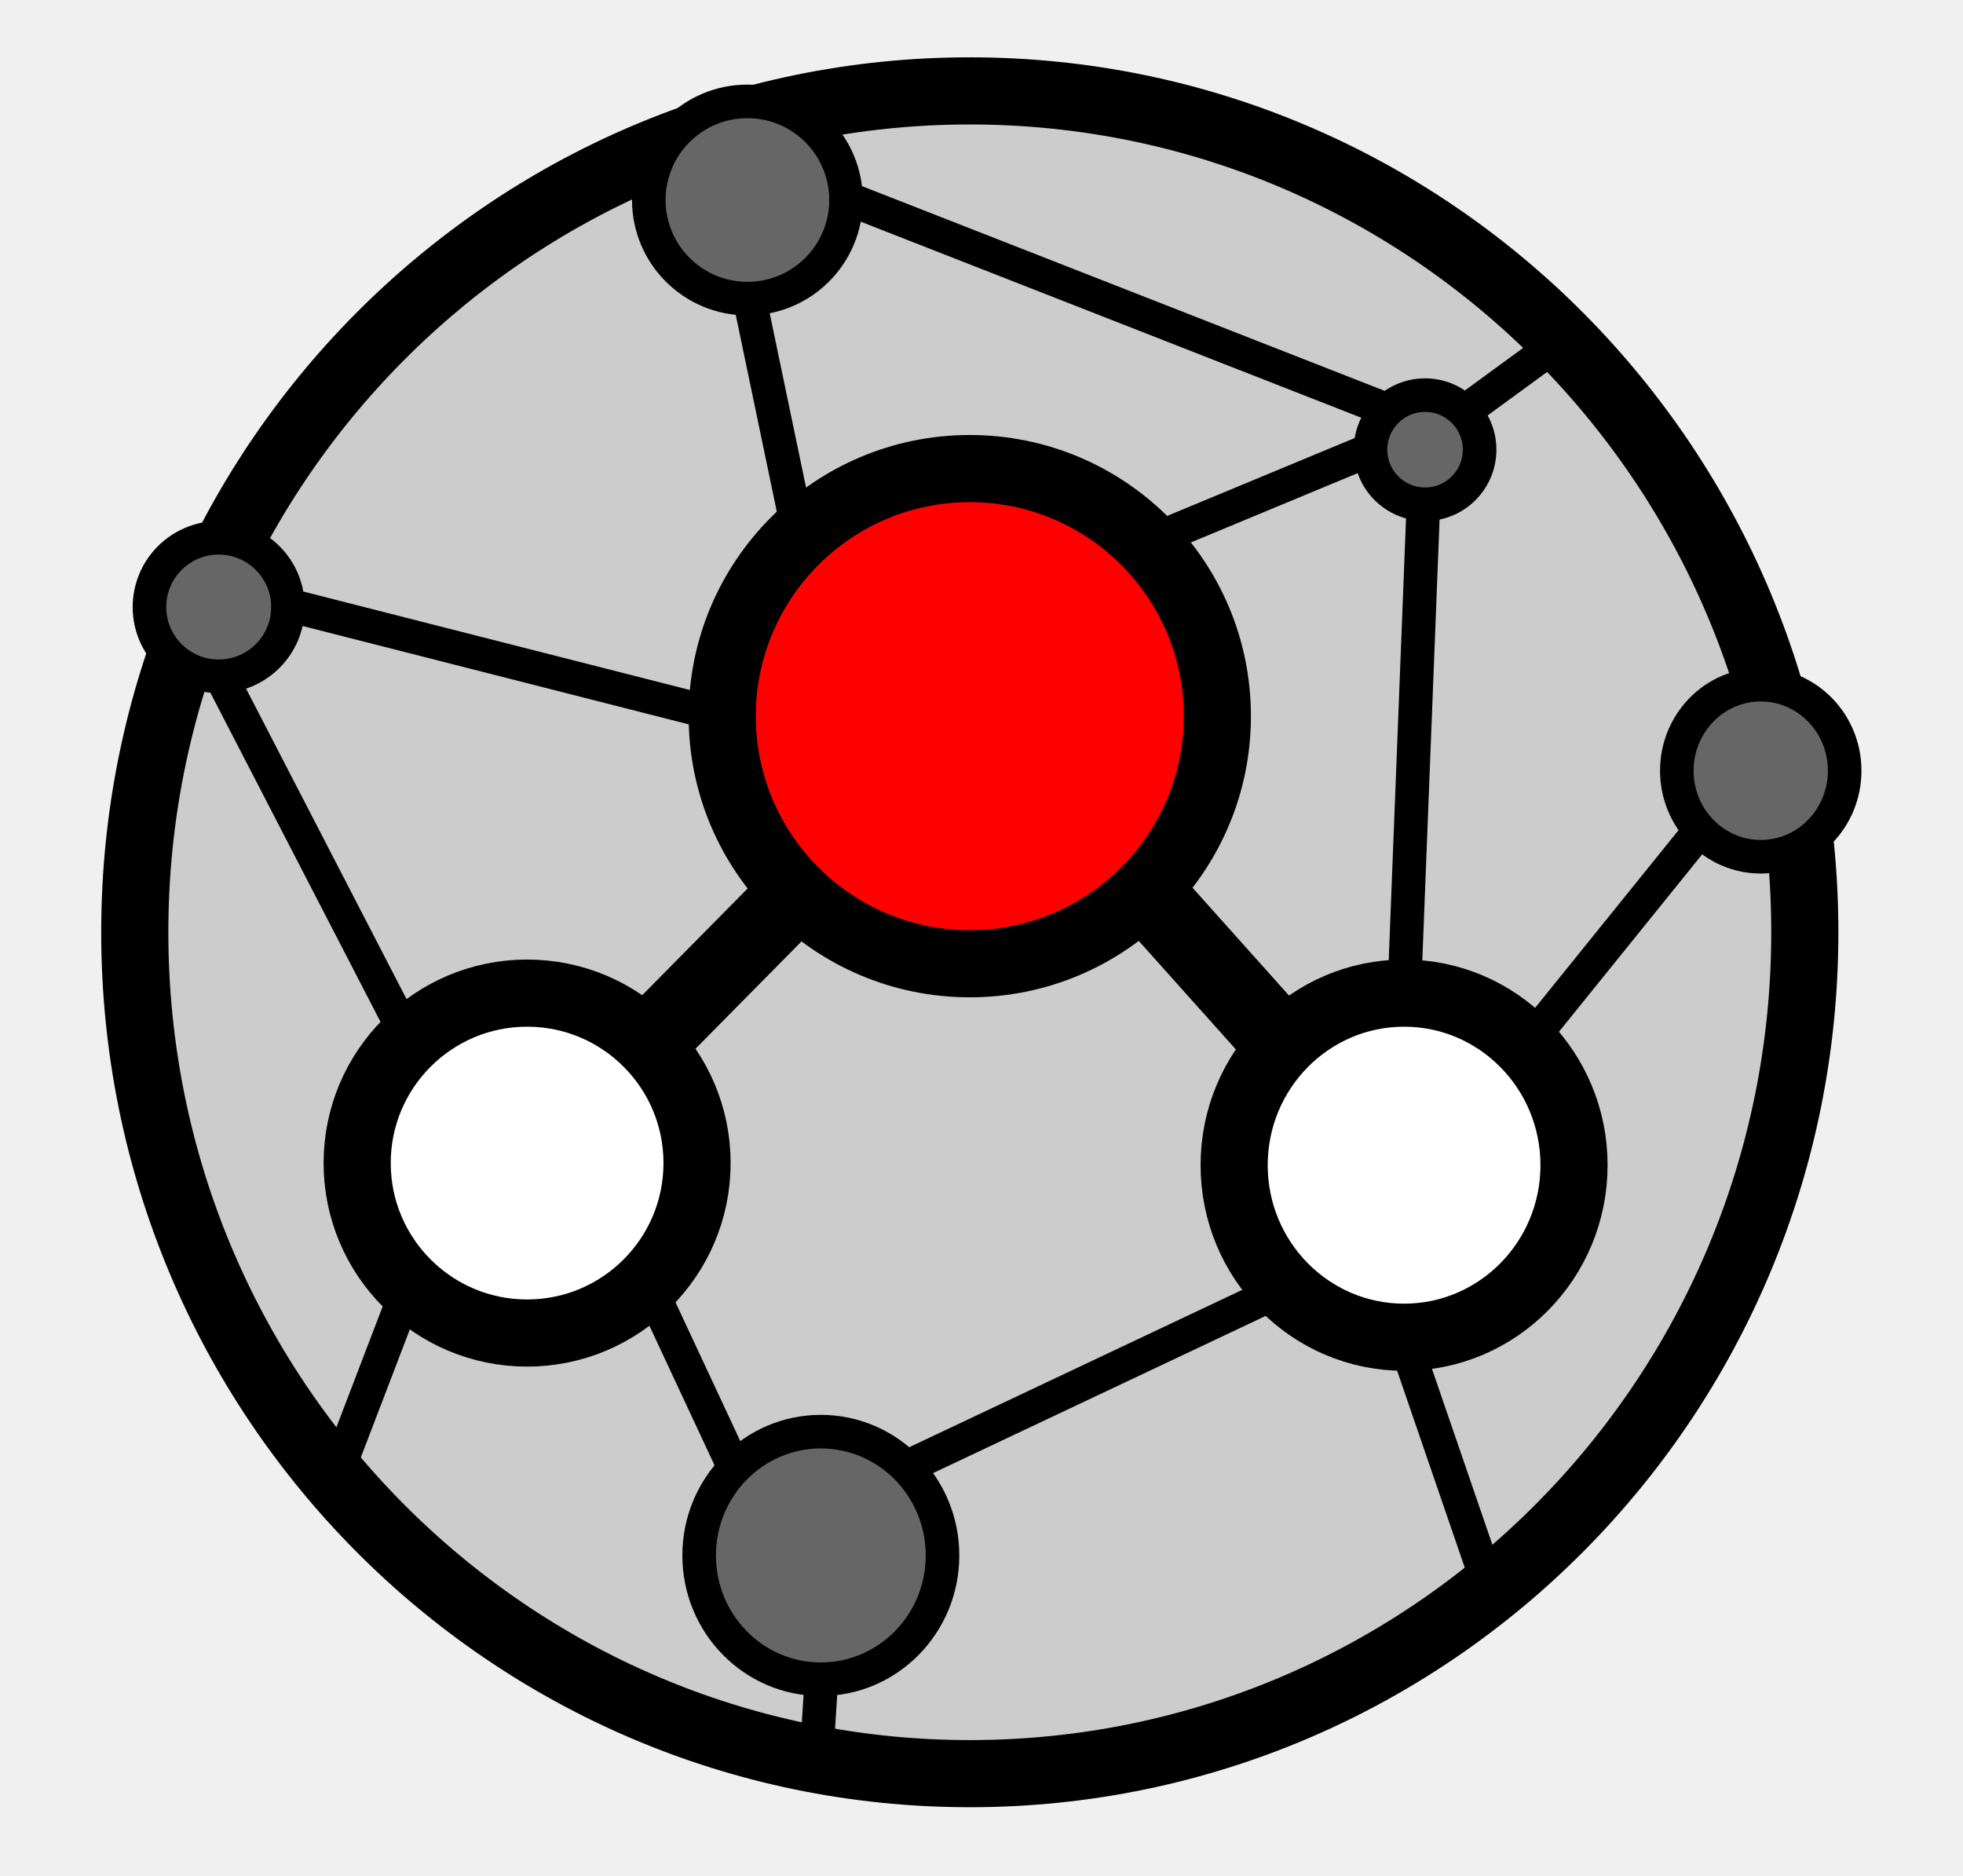
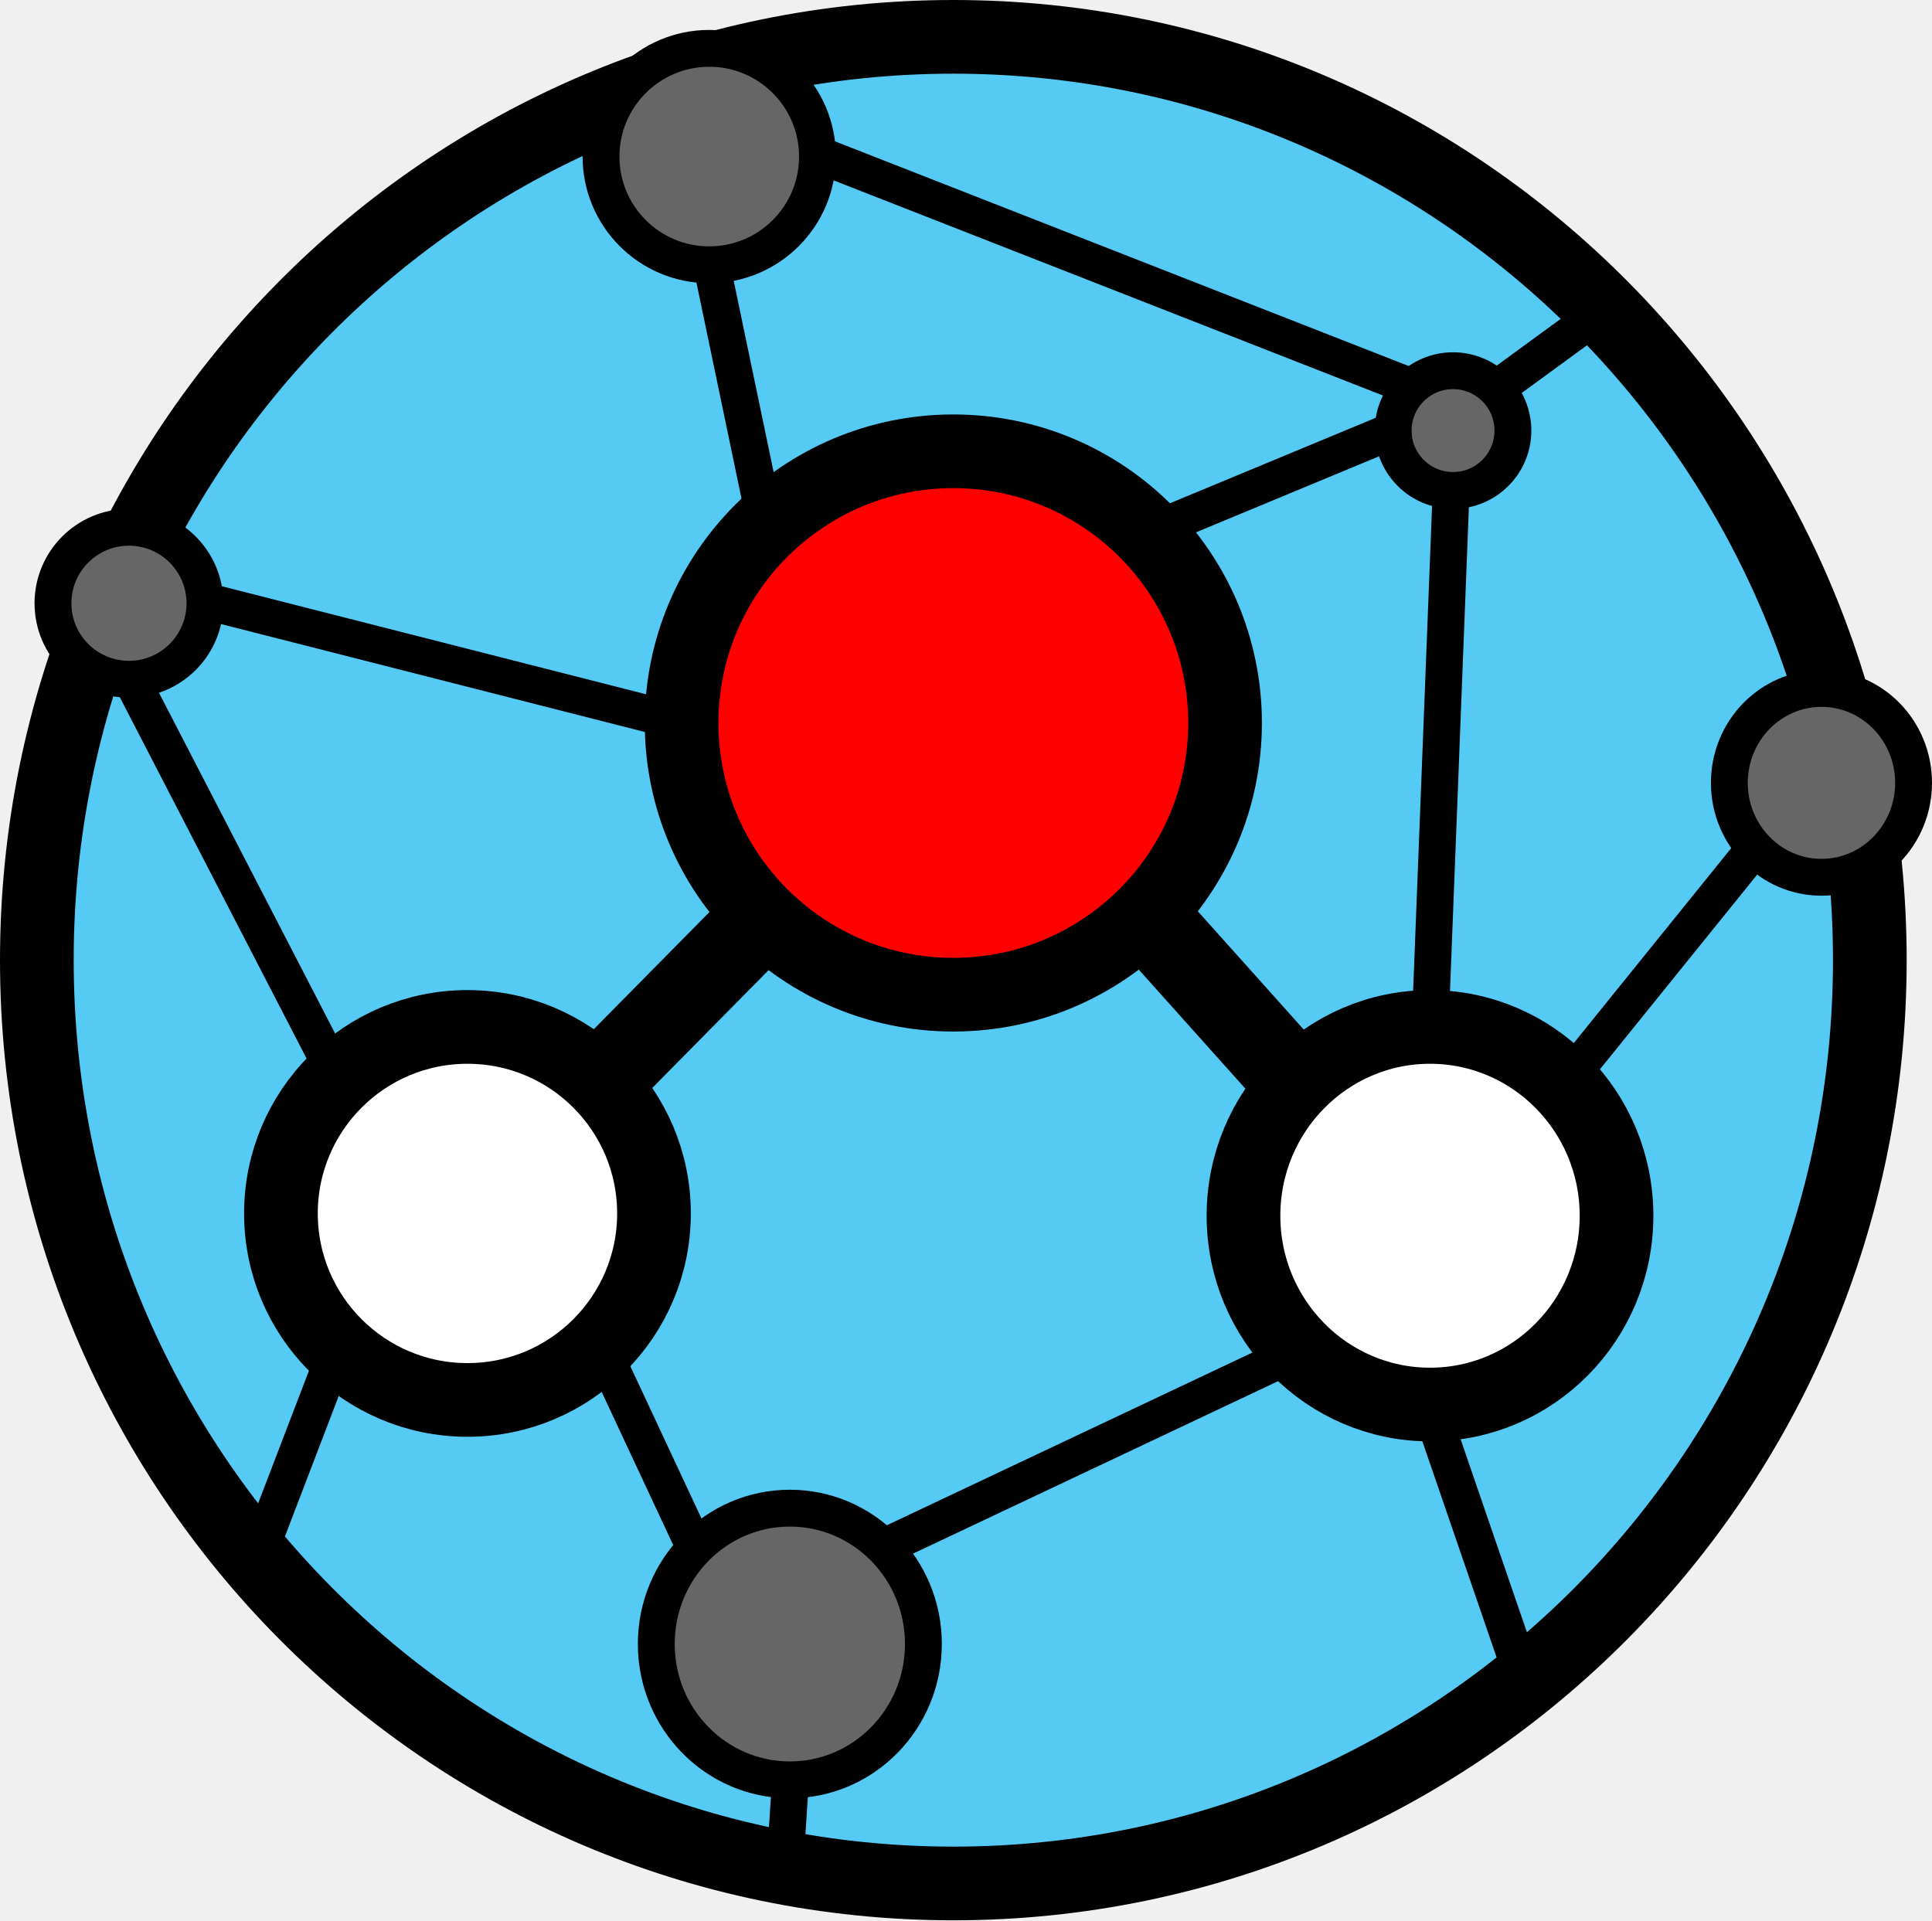
- <svg xmlns="http://www.w3.org/2000/svg" version="1.1" id="Layer_1" x="0px" y="0px" viewBox="0 0 233.91 223.52" style="enable-background:new 0 0 233.91 223.52;" xml:space="preserve">
-   <style type="text/css">
- 	.st0{fill-rule:evenodd;clip-rule:evenodd;fill:#CCCCCC;}
- 	.st1{fill:none;stroke:#000000;stroke-width:8;stroke-miterlimit:8;}
- 	.st2{fill-rule:evenodd;clip-rule:evenodd;fill:#FF0000;}
- 	.st3{fill-rule:evenodd;clip-rule:evenodd;fill:#FFFFFF;}
- 	.st4{fill:none;stroke:#000000;stroke-width:9;stroke-miterlimit:8;}
- 	.st5{fill-rule:evenodd;clip-rule:evenodd;fill:#666666;}
- 	.st6{fill:none;stroke:#000000;stroke-width:4;stroke-miterlimit:8;}
- </style>
-   <ellipse class="st0" cx="115.56" cy="111.08" rx="99.5" ry="100.25" />
-   <ellipse class="st1" cx="115.56" cy="111.08" rx="99.5" ry="100.25" />
-   <circle class="st2" cx="115.56" cy="85.33" r="29.5" />
-   <circle class="st1" cx="115.56" cy="85.33" r="29.5" />
-   <ellipse class="st3" cx="167.31" cy="138.83" rx="20.25" ry="20.5" />
-   <ellipse class="st1" cx="167.31" cy="138.83" rx="20.25" ry="20.5" />
-   <circle class="st3" cx="62.81" cy="138.58" r="20.25" />
-   <circle class="st1" cx="62.81" cy="138.58" r="20.25" />
-   <line class="st4" x1="94.95" y1="106.33" x2="77.06" y2="124.44" />
-   <line class="st4" x1="152.84" y1="124.52" x2="136.56" y2="106.33" />
-   <circle class="st5" cx="169.81" cy="53.58" r="6.5" />
-   <circle class="st6" cx="169.81" cy="53.58" r="6.5" />
-   <circle class="st5" cx="26.06" cy="72.33" r="8.25" />
-   <circle class="st6" cx="26.06" cy="72.33" r="8.25" />
-   <circle class="st5" cx="89.06" cy="23.83" r="11.75" />
-   <circle class="st6" cx="89.06" cy="23.83" r="11.75" />
-   <line class="st6" x1="181.81" y1="124.65" x2="202.45" y2="99.08" />
-   <line class="st6" x1="169.61" y1="60.08" x2="167.31" y2="118.78" />
-   <line class="st6" x1="100.81" y1="23.58" x2="165.08" y2="48.75" />
-   <ellipse class="st5" cx="97.81" cy="185.33" rx="14.5" ry="14.75" />
-   <ellipse class="st6" cx="97.81" cy="185.33" rx="14.5" ry="14.75" />
-   <line class="st6" x1="152.93" y1="153.58" x2="107.81" y2="174.9" />
-   <line class="st6" x1="77.31" y1="153.08" x2="87.46" y2="174.82" />
-   <line class="st6" x1="26.31" y1="80.58" x2="49.1" y2="124.67" />
-   <line class="st6" x1="89.31" y1="35.58" x2="95.33" y2="64.43" />
-   <line class="st6" x1="167.31" y1="159.58" x2="177.76" y2="190" />
-   <line class="st6" x1="97.88" y1="200.08" x2="97.31" y2="208.91" />
-   <line class="st6" x1="48.73" y1="153.08" x2="39.31" y2="177.68" />
-   <line class="st6" x1="34.31" y1="72.08" x2="86.49" y2="85.37" />
-   <ellipse class="st5" cx="209.81" cy="91.83" rx="10" ry="10.25" />
-   <ellipse class="st6" cx="209.81" cy="91.83" rx="10" ry="10.25" />
-   <line class="st6" x1="136.81" y1="64.58" x2="163.29" y2="53.58" />
-   <line class="st6" x1="174.31" y1="49.18" x2="186.08" y2="40.58" />
+ <svg xmlns="http://www.w3.org/2000/svg" id="Layer_1" data-name="Layer 1" viewBox="0 0 209.75 208.5">
+   <defs>
+     <style>
+       .cls-1 {
+         stroke-width: 8px;
+       }
+ 
+       .cls-1, .cls-2, .cls-3 {
+         fill: none;
+         stroke: #000;
+         stroke-miterlimit: 8;
+       }
+ 
+       .cls-2 {
+         stroke-width: 9px;
+       }
+ 
+       .cls-4 {
+         fill: #fff;
+       }
+ 
+       .cls-5 {
+         fill: red;
+       }
+ 
+       .cls-6 {
+         fill: #666;
+       }
+ 
+       .cls-7 {
+         fill: #55caf4;
+       }
+ 
+       .cls-3 {
+         stroke-width: 4px;
+       }
+     </style>
+   </defs>
+   <ellipse class="cls-7" cx="103.5" cy="104.25" rx="99.5" ry="100.25" />
+   <ellipse class="cls-1" cx="103.5" cy="104.25" rx="99.5" ry="100.25" />
+   <circle class="cls-5" cx="103.5" cy="78.5" r="29.5" />
+   <circle class="cls-1" cx="103.5" cy="78.5" r="29.5" />
+   <ellipse class="cls-4" cx="155.25" cy="132" rx="20.25" ry="20.5" />
+   <ellipse class="cls-1" cx="155.25" cy="132" rx="20.25" ry="20.5" />
+   <circle class="cls-4" cx="50.75" cy="131.75" r="20.25" />
+   <circle class="cls-1" cx="50.75" cy="131.75" r="20.25" />
+   <line class="cls-2" x1="82.88" y1="99.5" x2="65" y2="117.61" />
+   <line class="cls-2" x1="140.78" y1="117.68" x2="124.5" y2="99.5" />
+   <circle class="cls-6" cx="157.75" cy="46.75" r="6.5" />
+   <circle class="cls-3" cx="157.75" cy="46.75" r="6.5" />
+   <circle class="cls-6" cx="14" cy="65.5" r="8.25" />
+   <circle class="cls-3" cx="14" cy="65.5" r="8.25" />
+   <circle class="cls-6" cx="77" cy="17" r="11.75" />
+   <circle class="cls-3" cx="77" cy="17" r="11.75" />
+   <line class="cls-3" x1="169.75" y1="117.81" x2="190.39" y2="92.25" />
+   <line class="cls-3" x1="157.54" y1="53.25" x2="155.25" y2="111.95" />
+   <line class="cls-3" x1="88.75" y1="16.75" x2="153.01" y2="41.92" />
+   <ellipse class="cls-6" cx="85.75" cy="178.5" rx="14.5" ry="14.75" />
+   <ellipse class="cls-3" cx="85.75" cy="178.5" rx="14.5" ry="14.75" />
+   <line class="cls-3" x1="140.87" y1="146.75" x2="95.75" y2="168.07" />
+   <line class="cls-3" x1="65.25" y1="146.25" x2="75.4" y2="167.98" />
+   <line class="cls-3" x1="14.25" y1="73.75" x2="37.04" y2="117.84" />
+   <line class="cls-3" x1="77.25" y1="28.75" x2="83.27" y2="57.6" />
+   <line class="cls-3" x1="155.25" y1="152.75" x2="165.7" y2="183.17" />
+   <line class="cls-3" x1="85.82" y1="193.25" x2="85.25" y2="202.08" />
+   <line class="cls-3" x1="36.67" y1="146.25" x2="27.25" y2="170.85" />
+   <line class="cls-3" x1="22.25" y1="65.25" x2="74.43" y2="78.54" />
+   <ellipse class="cls-6" cx="197.75" cy="85" rx="10" ry="10.25" />
+   <ellipse class="cls-3" cx="197.75" cy="85" rx="10" ry="10.25" />
+   <line class="cls-3" x1="124.75" y1="57.75" x2="151.23" y2="46.75" />
+   <line class="cls-3" x1="162.25" y1="42.35" x2="174.02" y2="33.75" />
</svg>
